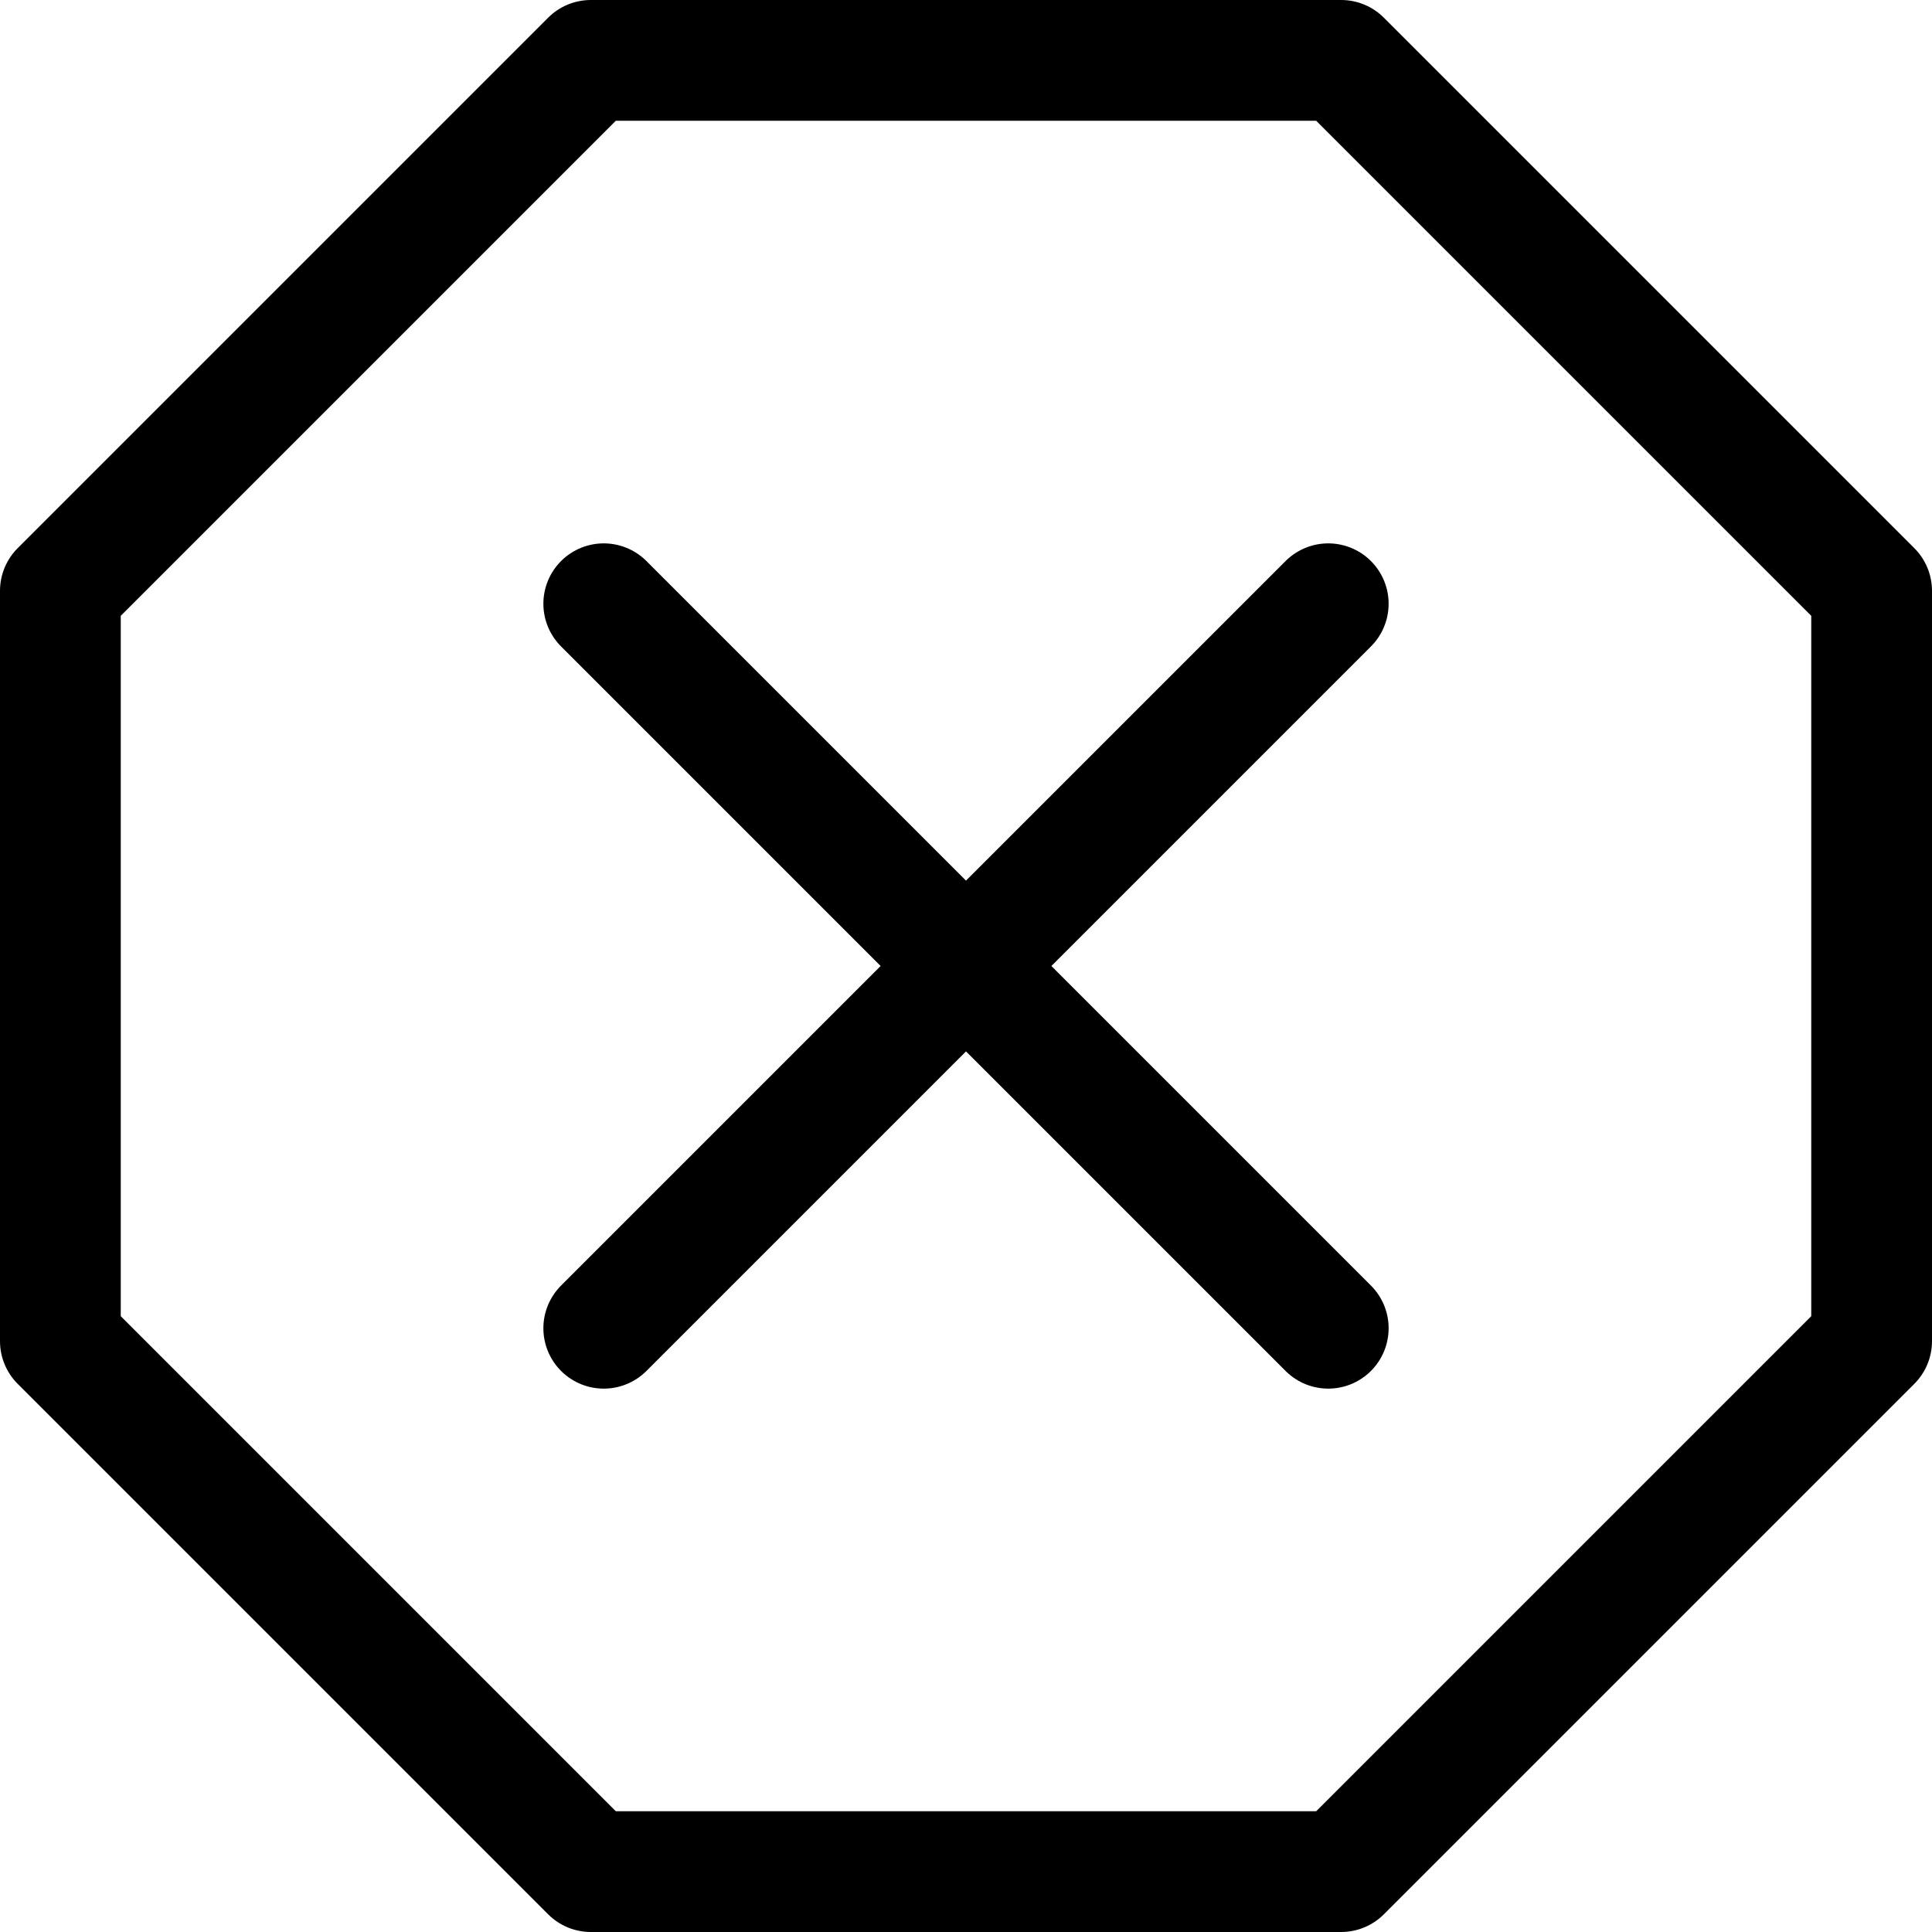
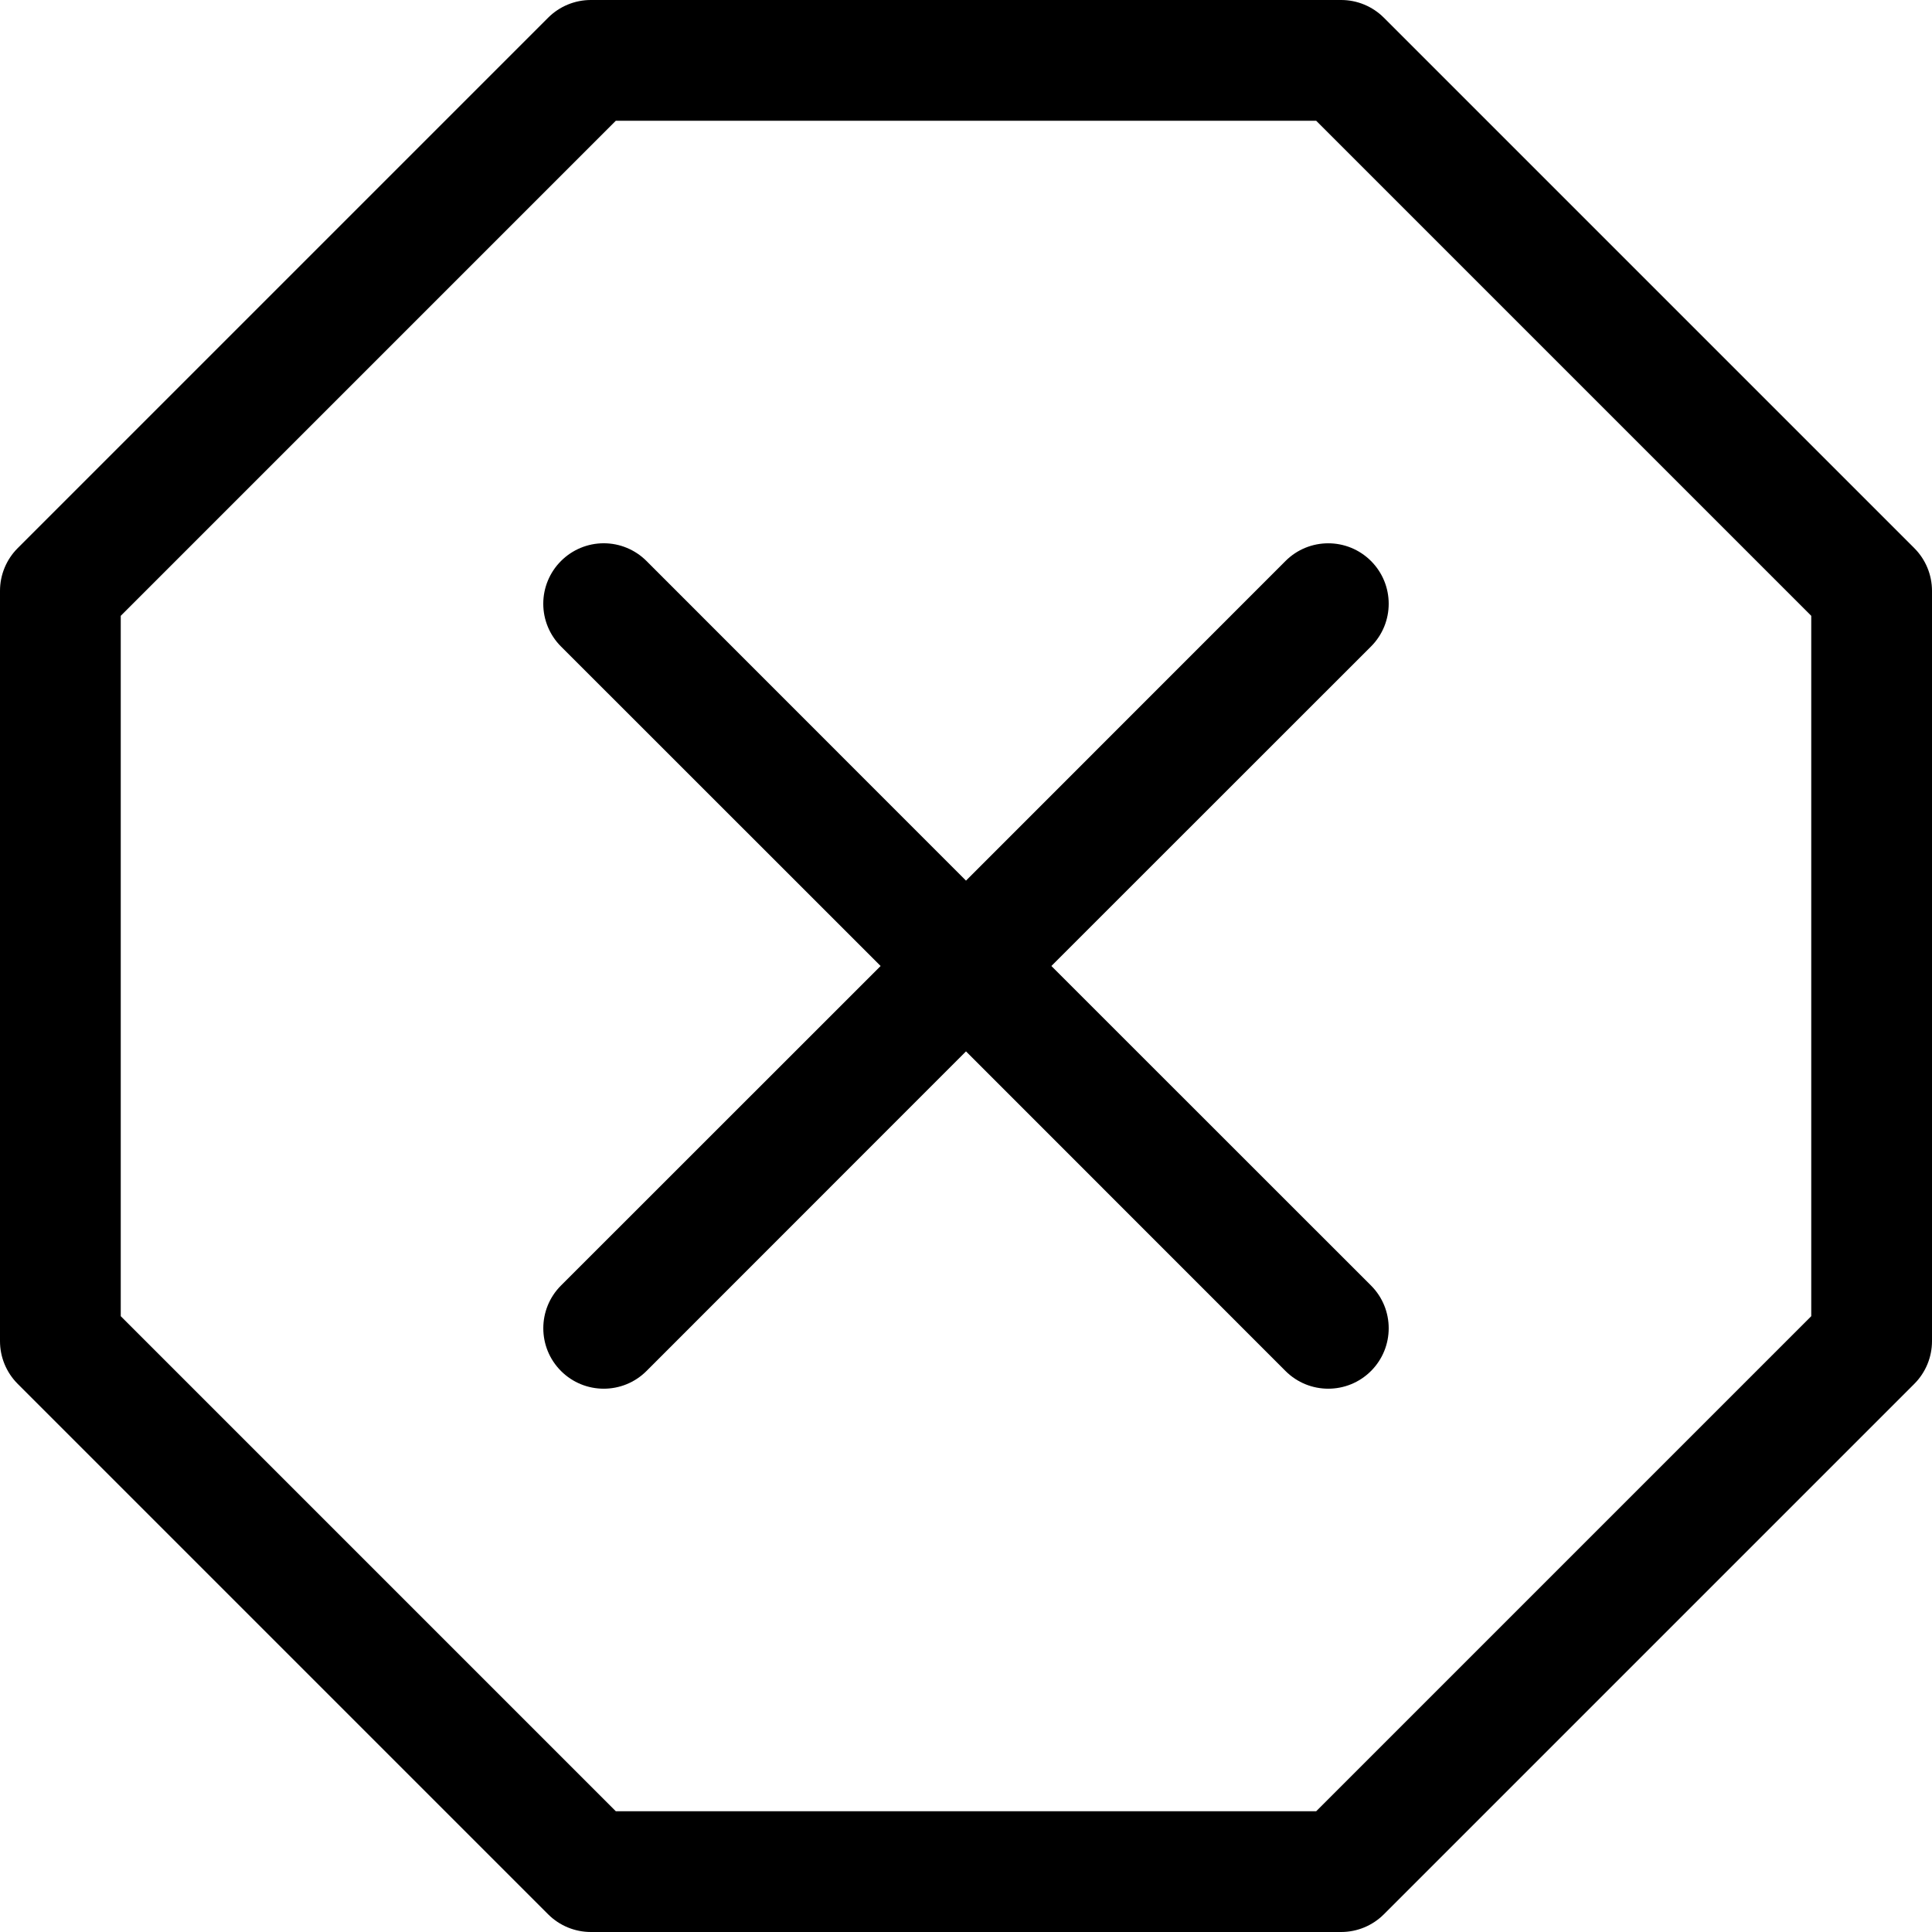
<svg xmlns="http://www.w3.org/2000/svg" width="1em" height="1em" viewBox="0 0 16 16" class="bi bi-x-octagon" fill="currentColor">
  <path fill-rule="evenodd" d="M4.54.146A.5.5 0 0 1 4.893 0h6.214a.5.5 0 0 1 .353.146l4.394 4.394a.5.5 0 0 1 .146.353v6.214a.5.5 0 0 1-.146.353l-4.394 4.394a.5.5 0 0 1-.353.146H4.893a.5.5 0 0 1-.353-.146L.146 11.46A.5.5 0 0 1 0 11.107V4.893a.5.5 0 0 1 .146-.353L4.54.146zM5.1 1L1 5.1v5.8L5.1 15h5.8l4.1-4.1V5.1L10.9 1H5.1z" />
-   <path stroke="#000" stroke-linecap="round" stroke-linejoin="round" d="M5 11l6-6m0 6L5 5" />
+   <path fill-rule="evenodd" d="M4.646 4.646a.5.5 0 0 1 .708 0L8 7.293l2.646-2.647a.5.5 0 0 1 .708.708L8.707 8l2.647 2.646a.5.5 0 0 1-.708.708L8 8.707l-2.646 2.647a.5.5 0 0 1-.708-.708L7.293 8 4.646 5.354a.5.5 0 0 1 0-.708z" />
</svg>
